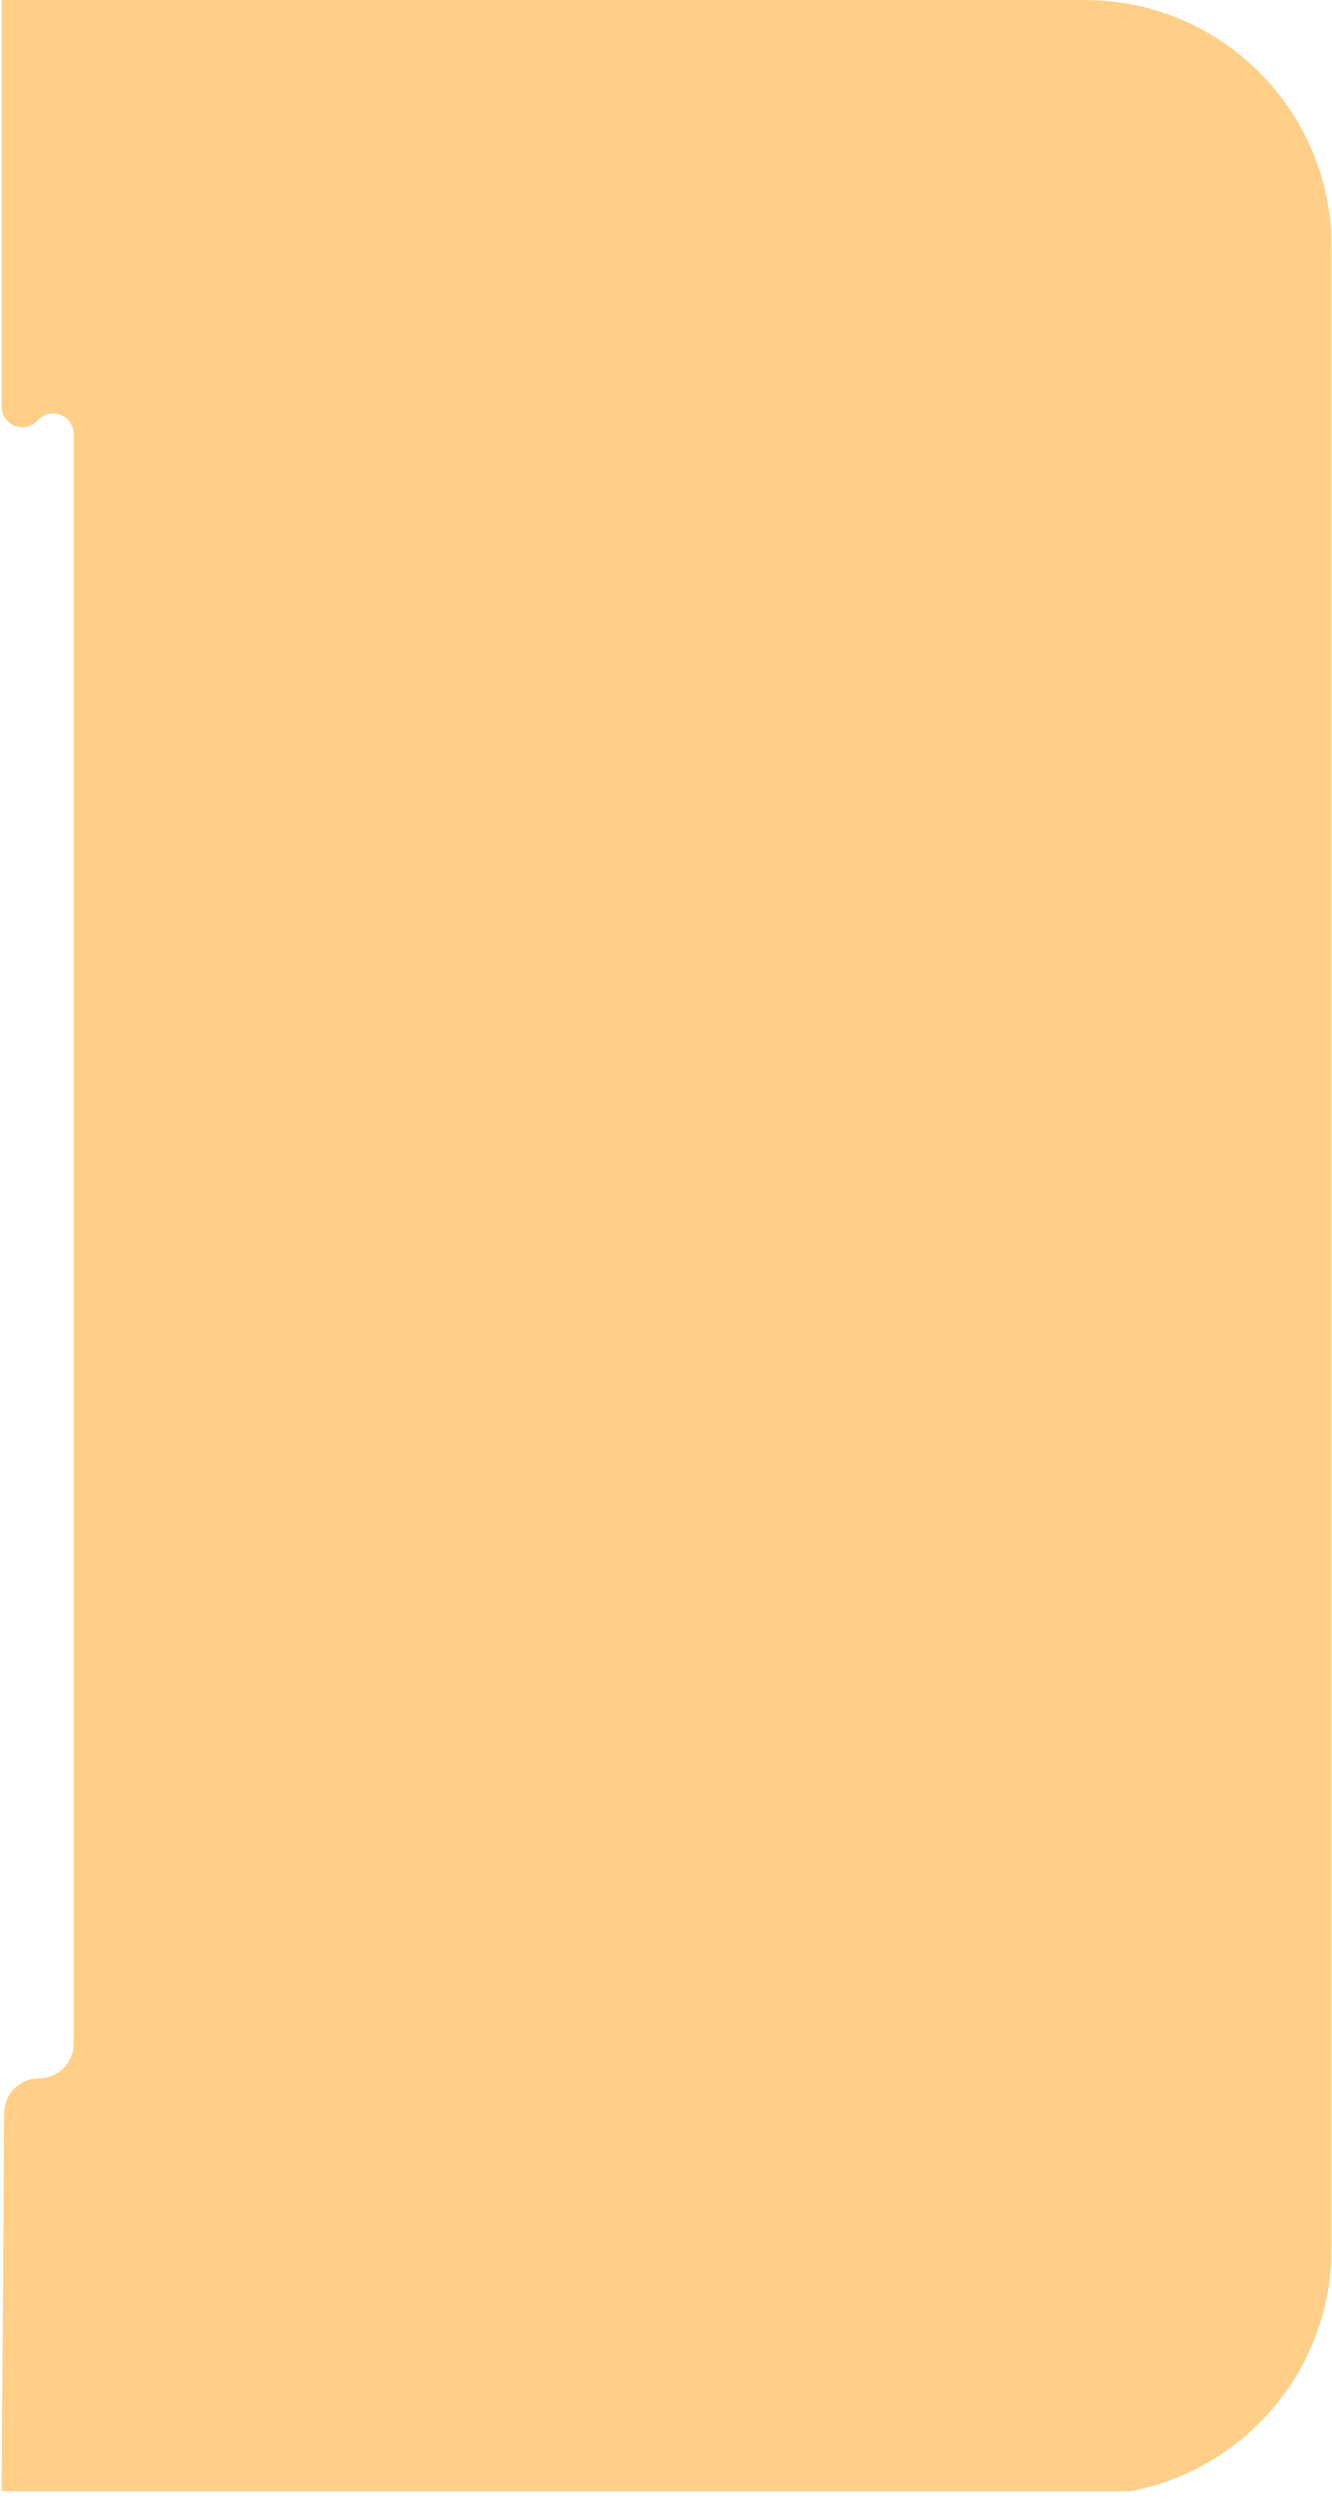
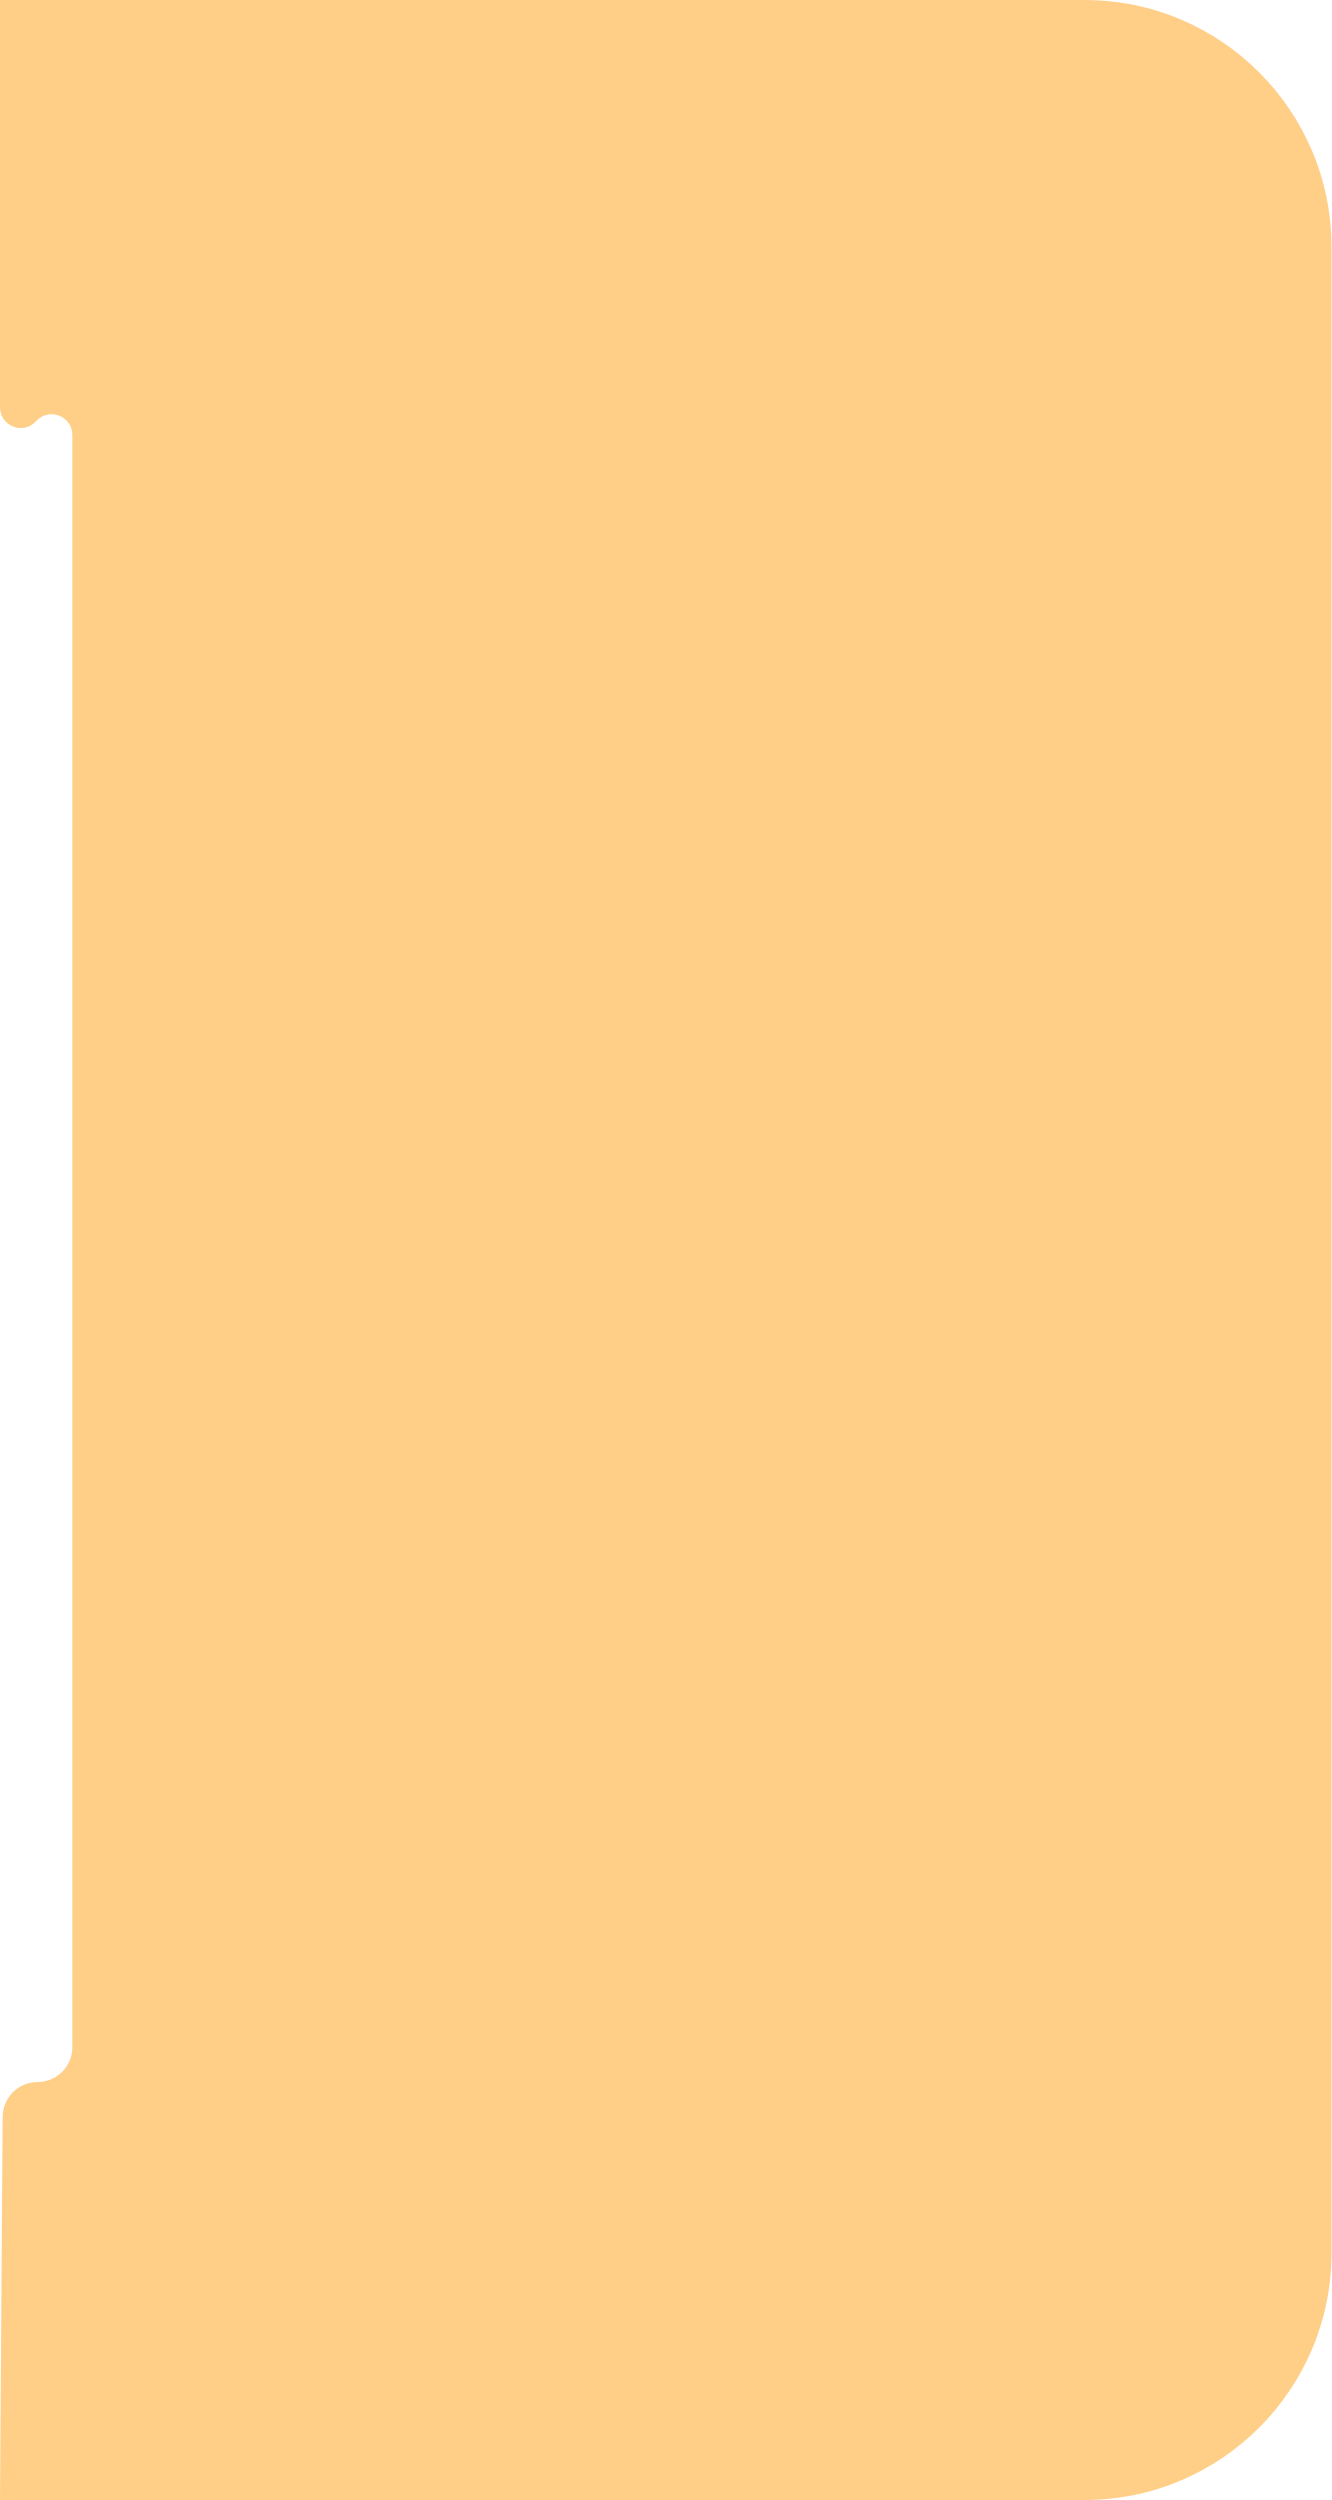
<svg xmlns="http://www.w3.org/2000/svg" width="49" height="92" viewBox="0 0 49 92" fill="none">
-   <mask id="mask0_2192_45664" style="mask-type:alpha" maskUnits="userSpaceOnUse" x="0" y="0" width="49" height="92">
-     <path d="M49 9.079C49 4.065 44.935 0 39.921 0H0.058V14.959C0.058 15.658 0.919 15.989 1.387 15.47C1.855 14.951 2.716 15.282 2.716 15.98V75.2C2.716 75.907 2.143 76.481 1.435 76.481C0.731 76.481 0.159 77.049 0.154 77.753L0.058 91.832H39.921C44.935 91.832 49 87.768 49 82.753V9.079Z" fill="#FFECA4" />
-   </mask>
-   <g mask="url(#mask0_2192_45664)">
-     <rect width="49" height="92" transform="matrix(-1 0 0 1 49 -0.320312)" fill="#FFCF88" />
-   </g>
+   <path id="Rectangle 1759" d="M49 9.096C49 4.072 44.93 0 39.91 0H0V14.986C0 15.686 0.862 16.018 1.331 15.498C1.799 14.978 2.662 15.31 2.662 16.009V75.337C2.662 76.046 2.087 76.62 1.379 76.62C0.674 76.62 0.102 77.189 0.097 77.895L0 92H39.91C44.93 92 49 87.928 49 82.904V9.096Z" fill="#FFCF88" />
</svg>
